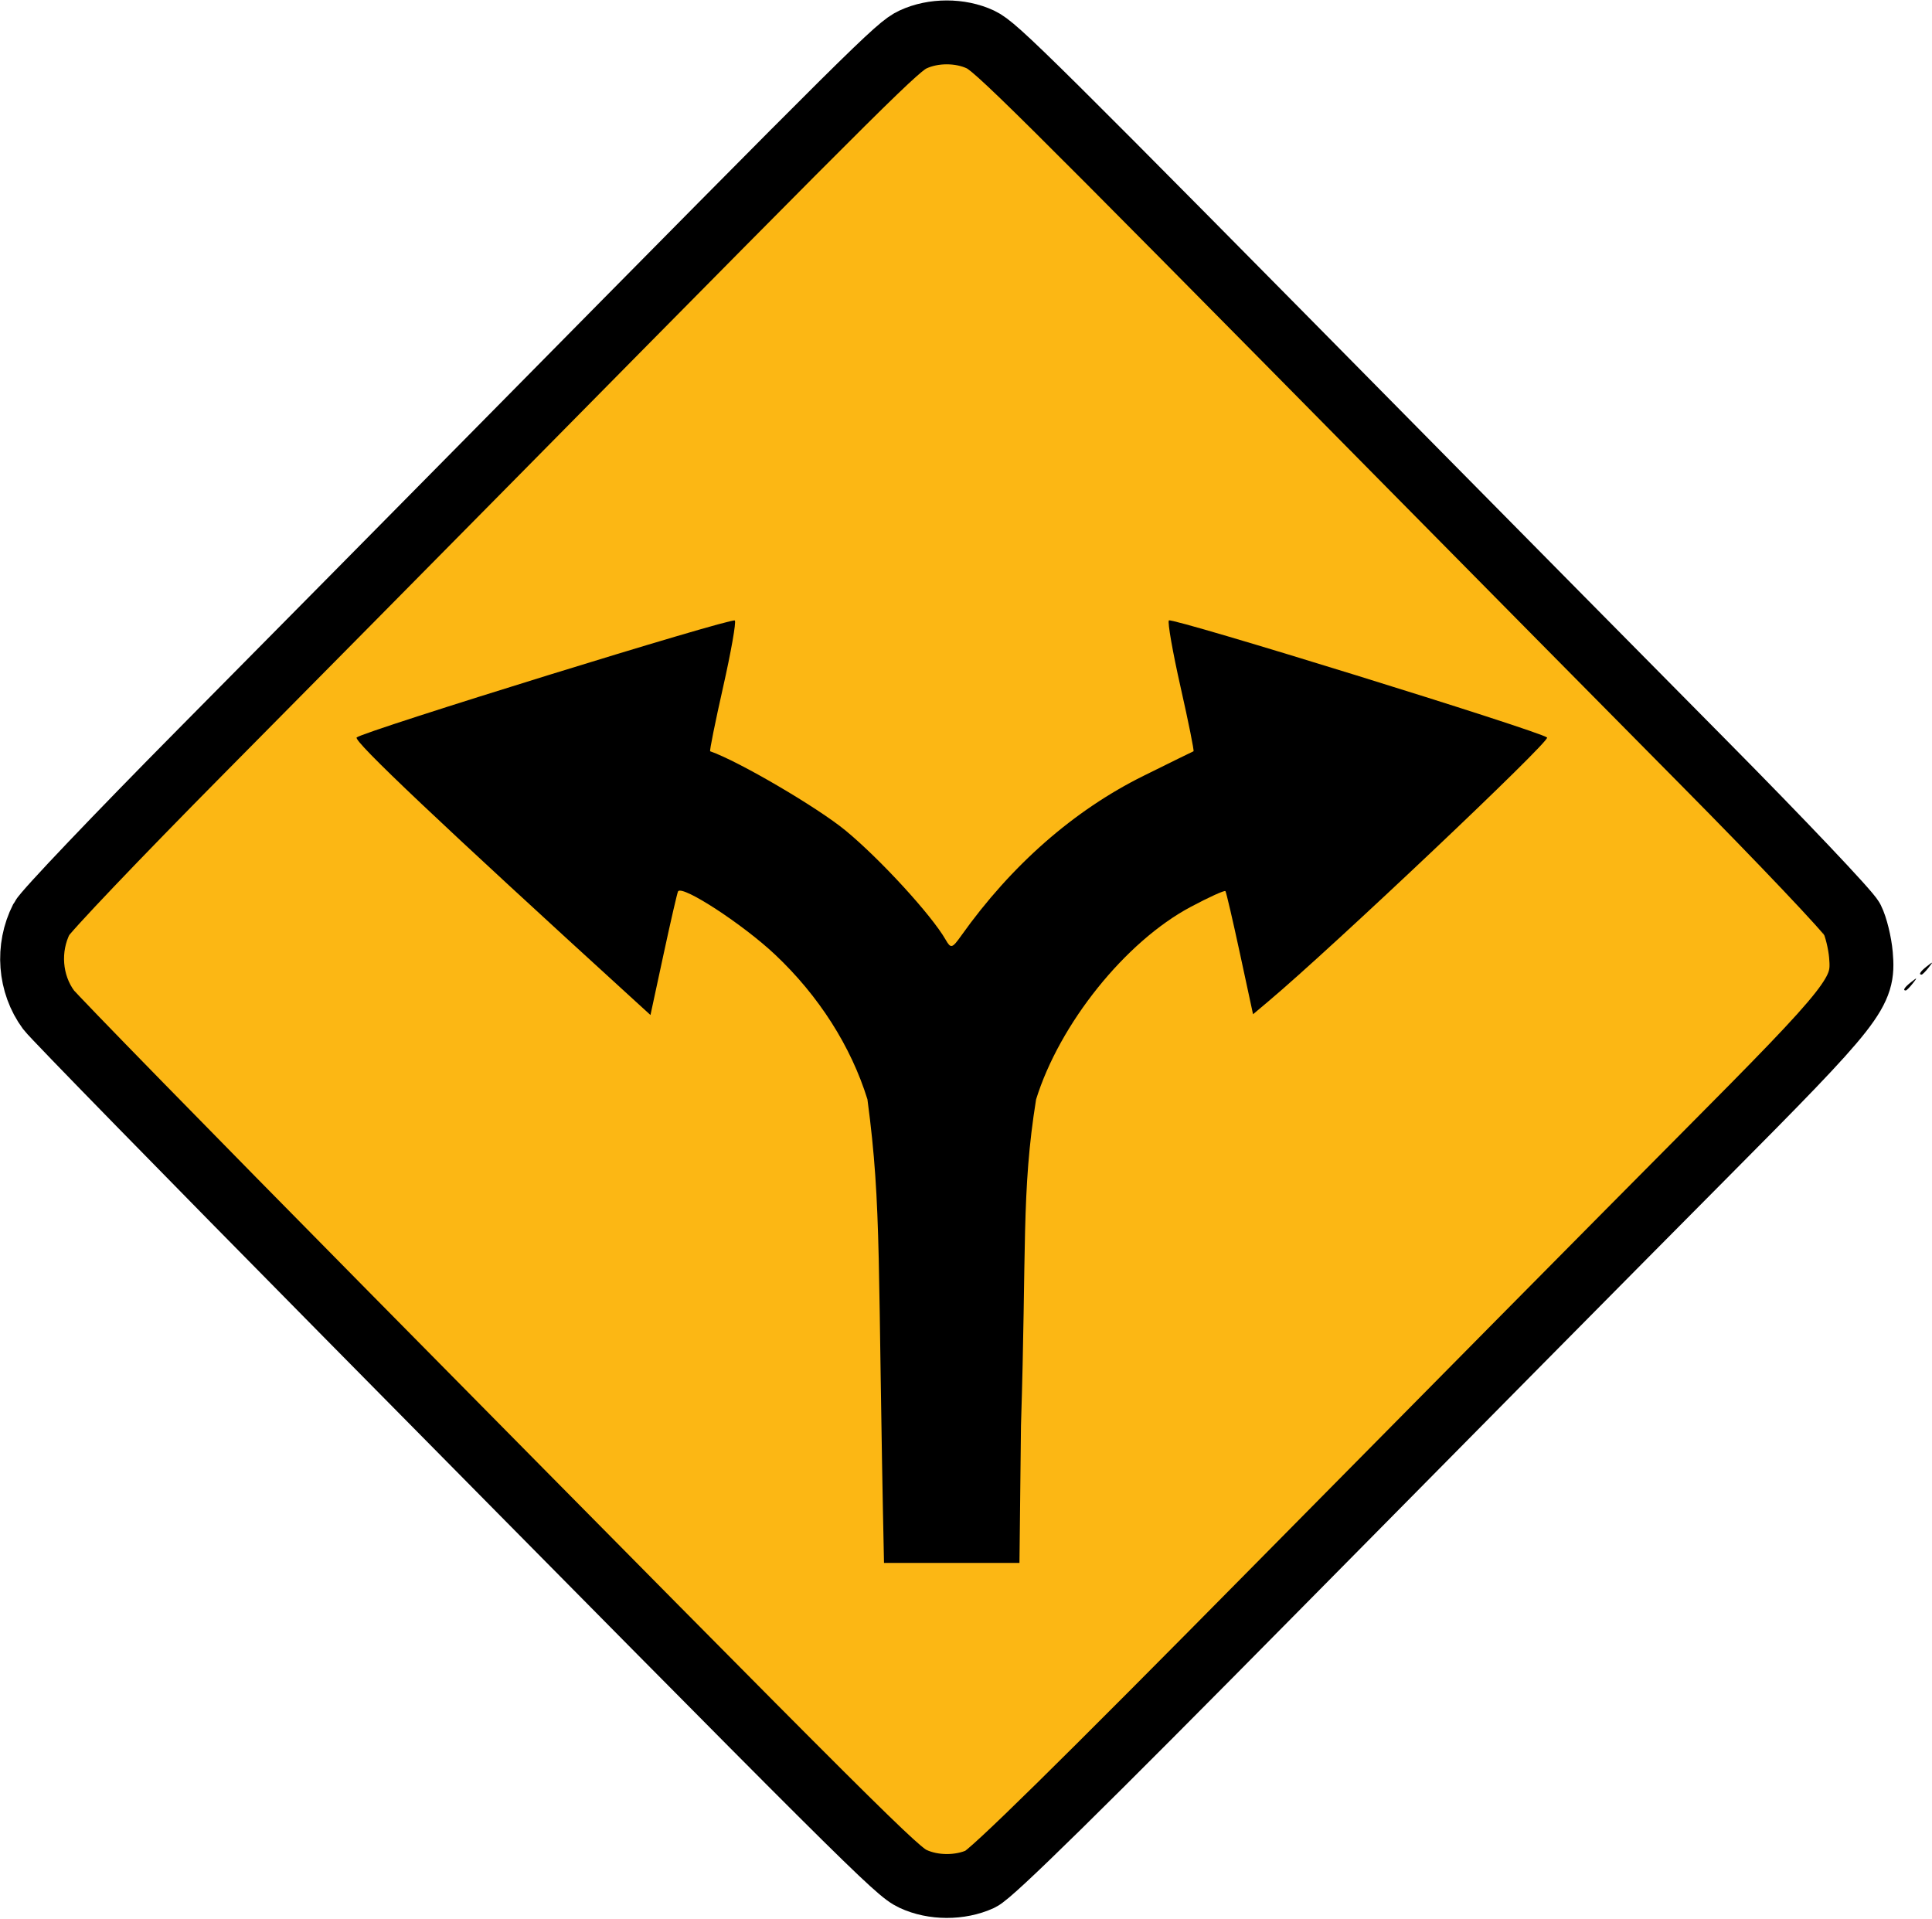
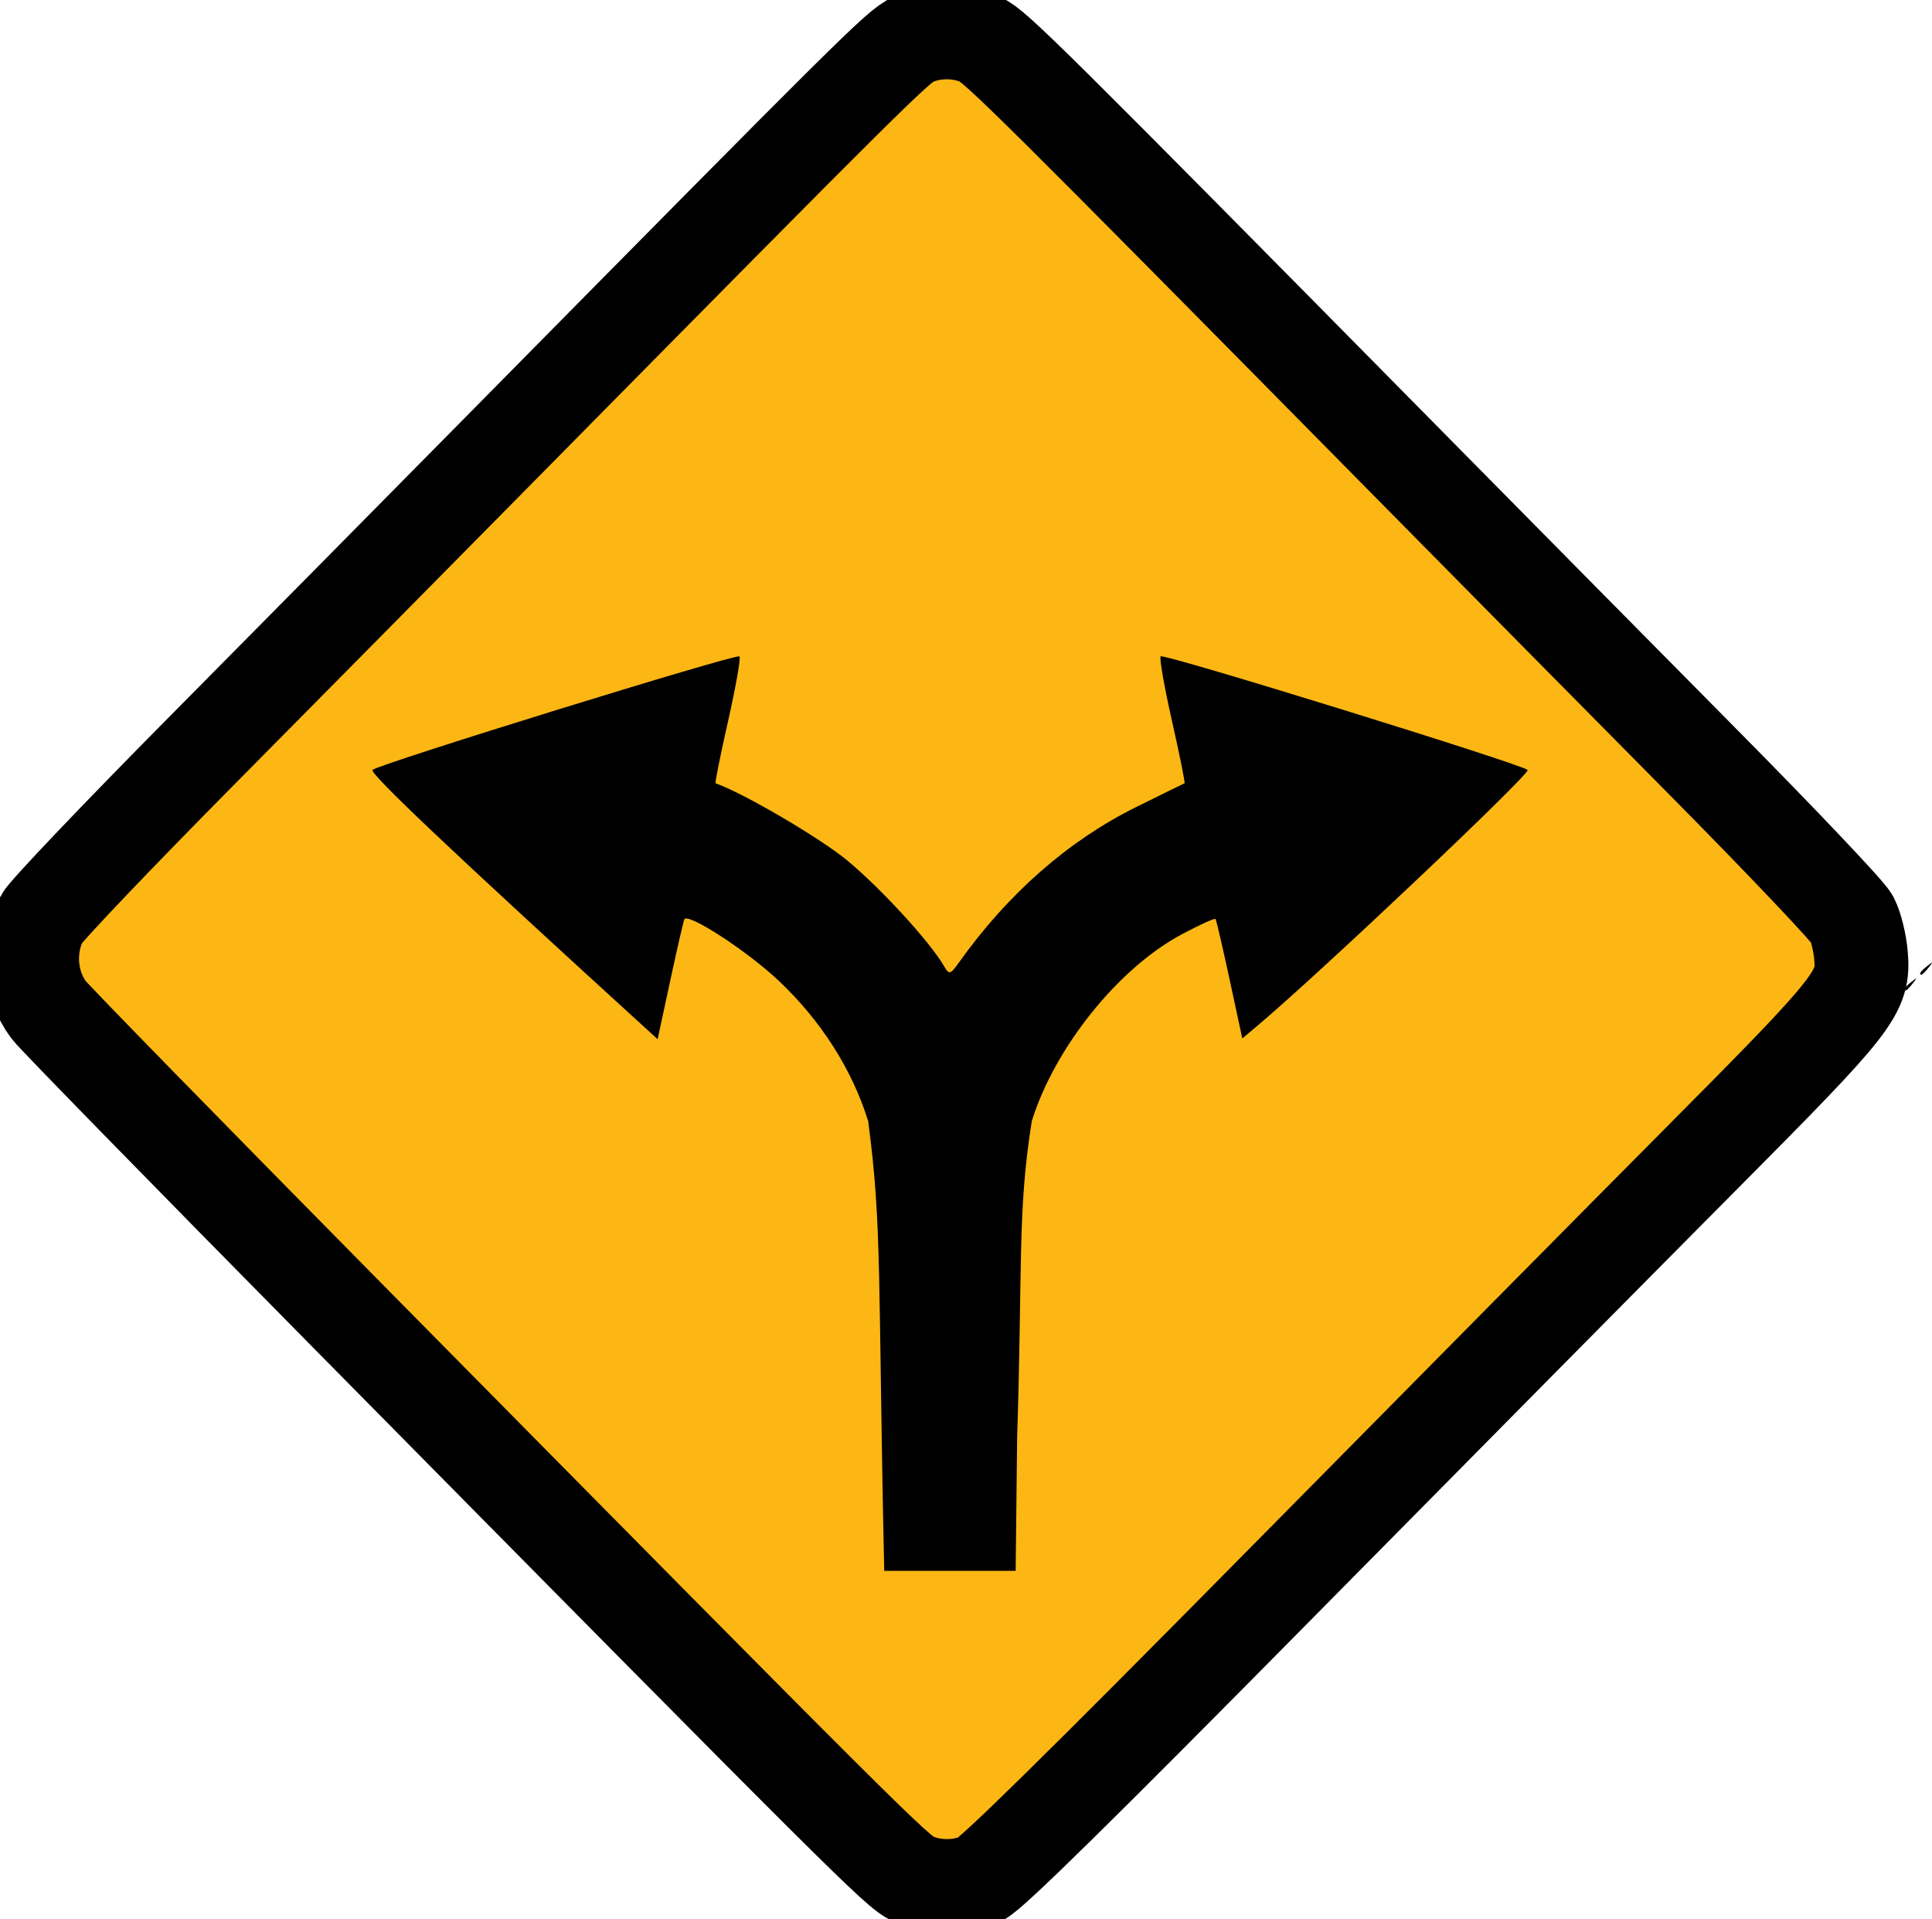
<svg xmlns="http://www.w3.org/2000/svg" width="487.56" height="484.09" version="1.1" viewBox="0 0 487.56 484.09">
  <path d="m482.68 248.19c1.244-1.586 1.208-1.621-0.378-0.378-1.666 1.306-2.196 2.128-1.372 2.128 0.208 0 0.995-0.787 1.75-1.75z" />
  <path d="m486.68 244.19c1.244-1.586 1.208-1.621-0.378-0.378-1.666 1.306-2.196 2.128-1.372 2.128 0.208 0 0.995-0.787 1.75-1.75z" />
-   <path d="m247.42 474.17c2.818-1.29 25.113-23.215 75.476-74.228 39.312-39.819 87.237-88.253 106.5-107.63 39.149-39.385 41.06-41.824 40.23-51.353-0.268-3.073-1.264-7.123-2.213-9s-17.761-19.607-37.36-39.401c-19.598-19.794-52.958-53.542-74.133-74.997-96.779-98.055-104.54-105.75-108.5-107.6-5.1-2.384-11.892-2.386-17-0.005-3.955 1.843-8.899 6.745-104.48 103.59-20.085 20.351-53.896 54.551-75.135 76s-39.375 40.485-40.303 42.302c-3.757 7.356-3.062 16.444 1.757 22.976 1.259 1.707 35.089 36.317 75.177 76.911 132.68 134.35 138.77 140.43 142.99 142.39 5.076 2.373 11.867 2.389 17 0.039z" fill="#fcb714" stroke="#000" stroke-width="16.12" />
-   <path d="m218.91 277.42c-4.16-13.398-12.271-26.117-23.28-36.504-8.079-7.622-23.334-17.583-24.51-16.003-0.185 0.249-1.829 7.375-3.652 15.835l-3.315 15.382-3.695-3.369c-49.575-45.209-71.365-65.83-70.446-66.668 1.706-1.556 94.646-30.301 95.432-29.516 0.373 0.373-0.957 7.923-2.955 16.776-1.999 8.854-3.47 16.155-3.269 16.225 7.18 2.505 27.086 14.161 34.19 20.02 8.715 7.189 21.673 21.321 25.214 27.501 1.337 2.333 1.646 2.254 3.965-1.004 12.65-17.783 28.404-31.601 45.932-40.289 6.769-3.355 12.472-6.157 12.672-6.228 0.201-0.07-1.27-7.371-3.269-16.225-1.999-8.854-3.322-16.41-2.941-16.791 0.803-0.803 93.703 27.961 95.438 29.549 0.92 0.842-54.081 52.895-70.393 66.621l-3.811 3.206-3.294-15.287c-1.812-8.408-3.464-15.509-3.672-15.78-0.208-0.272-4.162 1.523-8.786 3.987-16.453 8.77-33.048 29.436-38.999 48.57-3.749 23.344-2.387 37.772-3.813 82.374l-0.382 34.59h-34.183c-1.649-76.21-0.503-89.422-4.18-116.97z" stroke-width="1.426" />
+   <path d="m247.42 474.17c2.818-1.29 25.113-23.215 75.476-74.228 39.312-39.819 87.237-88.253 106.5-107.63 39.149-39.385 41.06-41.824 40.23-51.353-0.268-3.073-1.264-7.123-2.213-9s-17.761-19.607-37.36-39.401c-19.598-19.794-52.958-53.542-74.133-74.997-96.779-98.055-104.54-105.75-108.5-107.6-5.1-2.384-11.892-2.386-17-0.005-3.955 1.843-8.899 6.745-104.48 103.59-20.085 20.351-53.896 54.551-75.135 76s-39.375 40.485-40.303 42.302c-3.757 7.356-3.062 16.444 1.757 22.976 1.259 1.707 35.089 36.317 75.177 76.911 132.68 134.35 138.77 140.43 142.99 142.39 5.076 2.373 11.867 2.389 17 0.039z" fill="#fcb714" stroke="#000" stroke-width="23.679" />
+   <path d="m219.09 282.89c-4.037-13.001-11.907-25.342-22.59-35.421-7.839-7.396-22.642-17.061-23.783-15.528-0.18 0.241-1.774 7.156-3.543 15.365l-3.217 14.926-3.585-3.269c-48.105-43.867-69.248-63.877-68.356-64.69 1.655-1.51 91.839-29.402 92.601-28.64 0.362 0.362-0.928 7.688-2.868 16.279-1.939 8.591-3.367 15.676-3.172 15.744 6.967 2.43 26.283 13.741 33.175 19.426 8.457 6.976 21.03 20.689 24.466 26.685 1.297 2.264 1.597 2.188 3.847-0.975 12.275-17.255 27.561-30.663 44.569-39.093 6.568-3.256 12.102-5.975 12.296-6.043 0.195-0.068-1.232-7.153-3.172-15.744-1.939-8.591-3.224-15.923-2.854-16.293 0.779-0.779 90.923 27.131 92.607 28.672 0.892 0.817-52.476 51.326-68.304 64.644l-3.698 3.111-3.196-14.833c-1.758-8.158-3.361-15.049-3.563-15.312-0.202-0.264-4.038 1.478-8.525 3.869-15.965 8.509-32.067 28.563-37.842 47.129-3.638 22.651-2.316 36.651-3.7 79.93l-0.371 33.564h-33.168c-1.6-73.949-0.488-86.769-4.056-113.5z" stroke-width="1.384" />
</svg>
